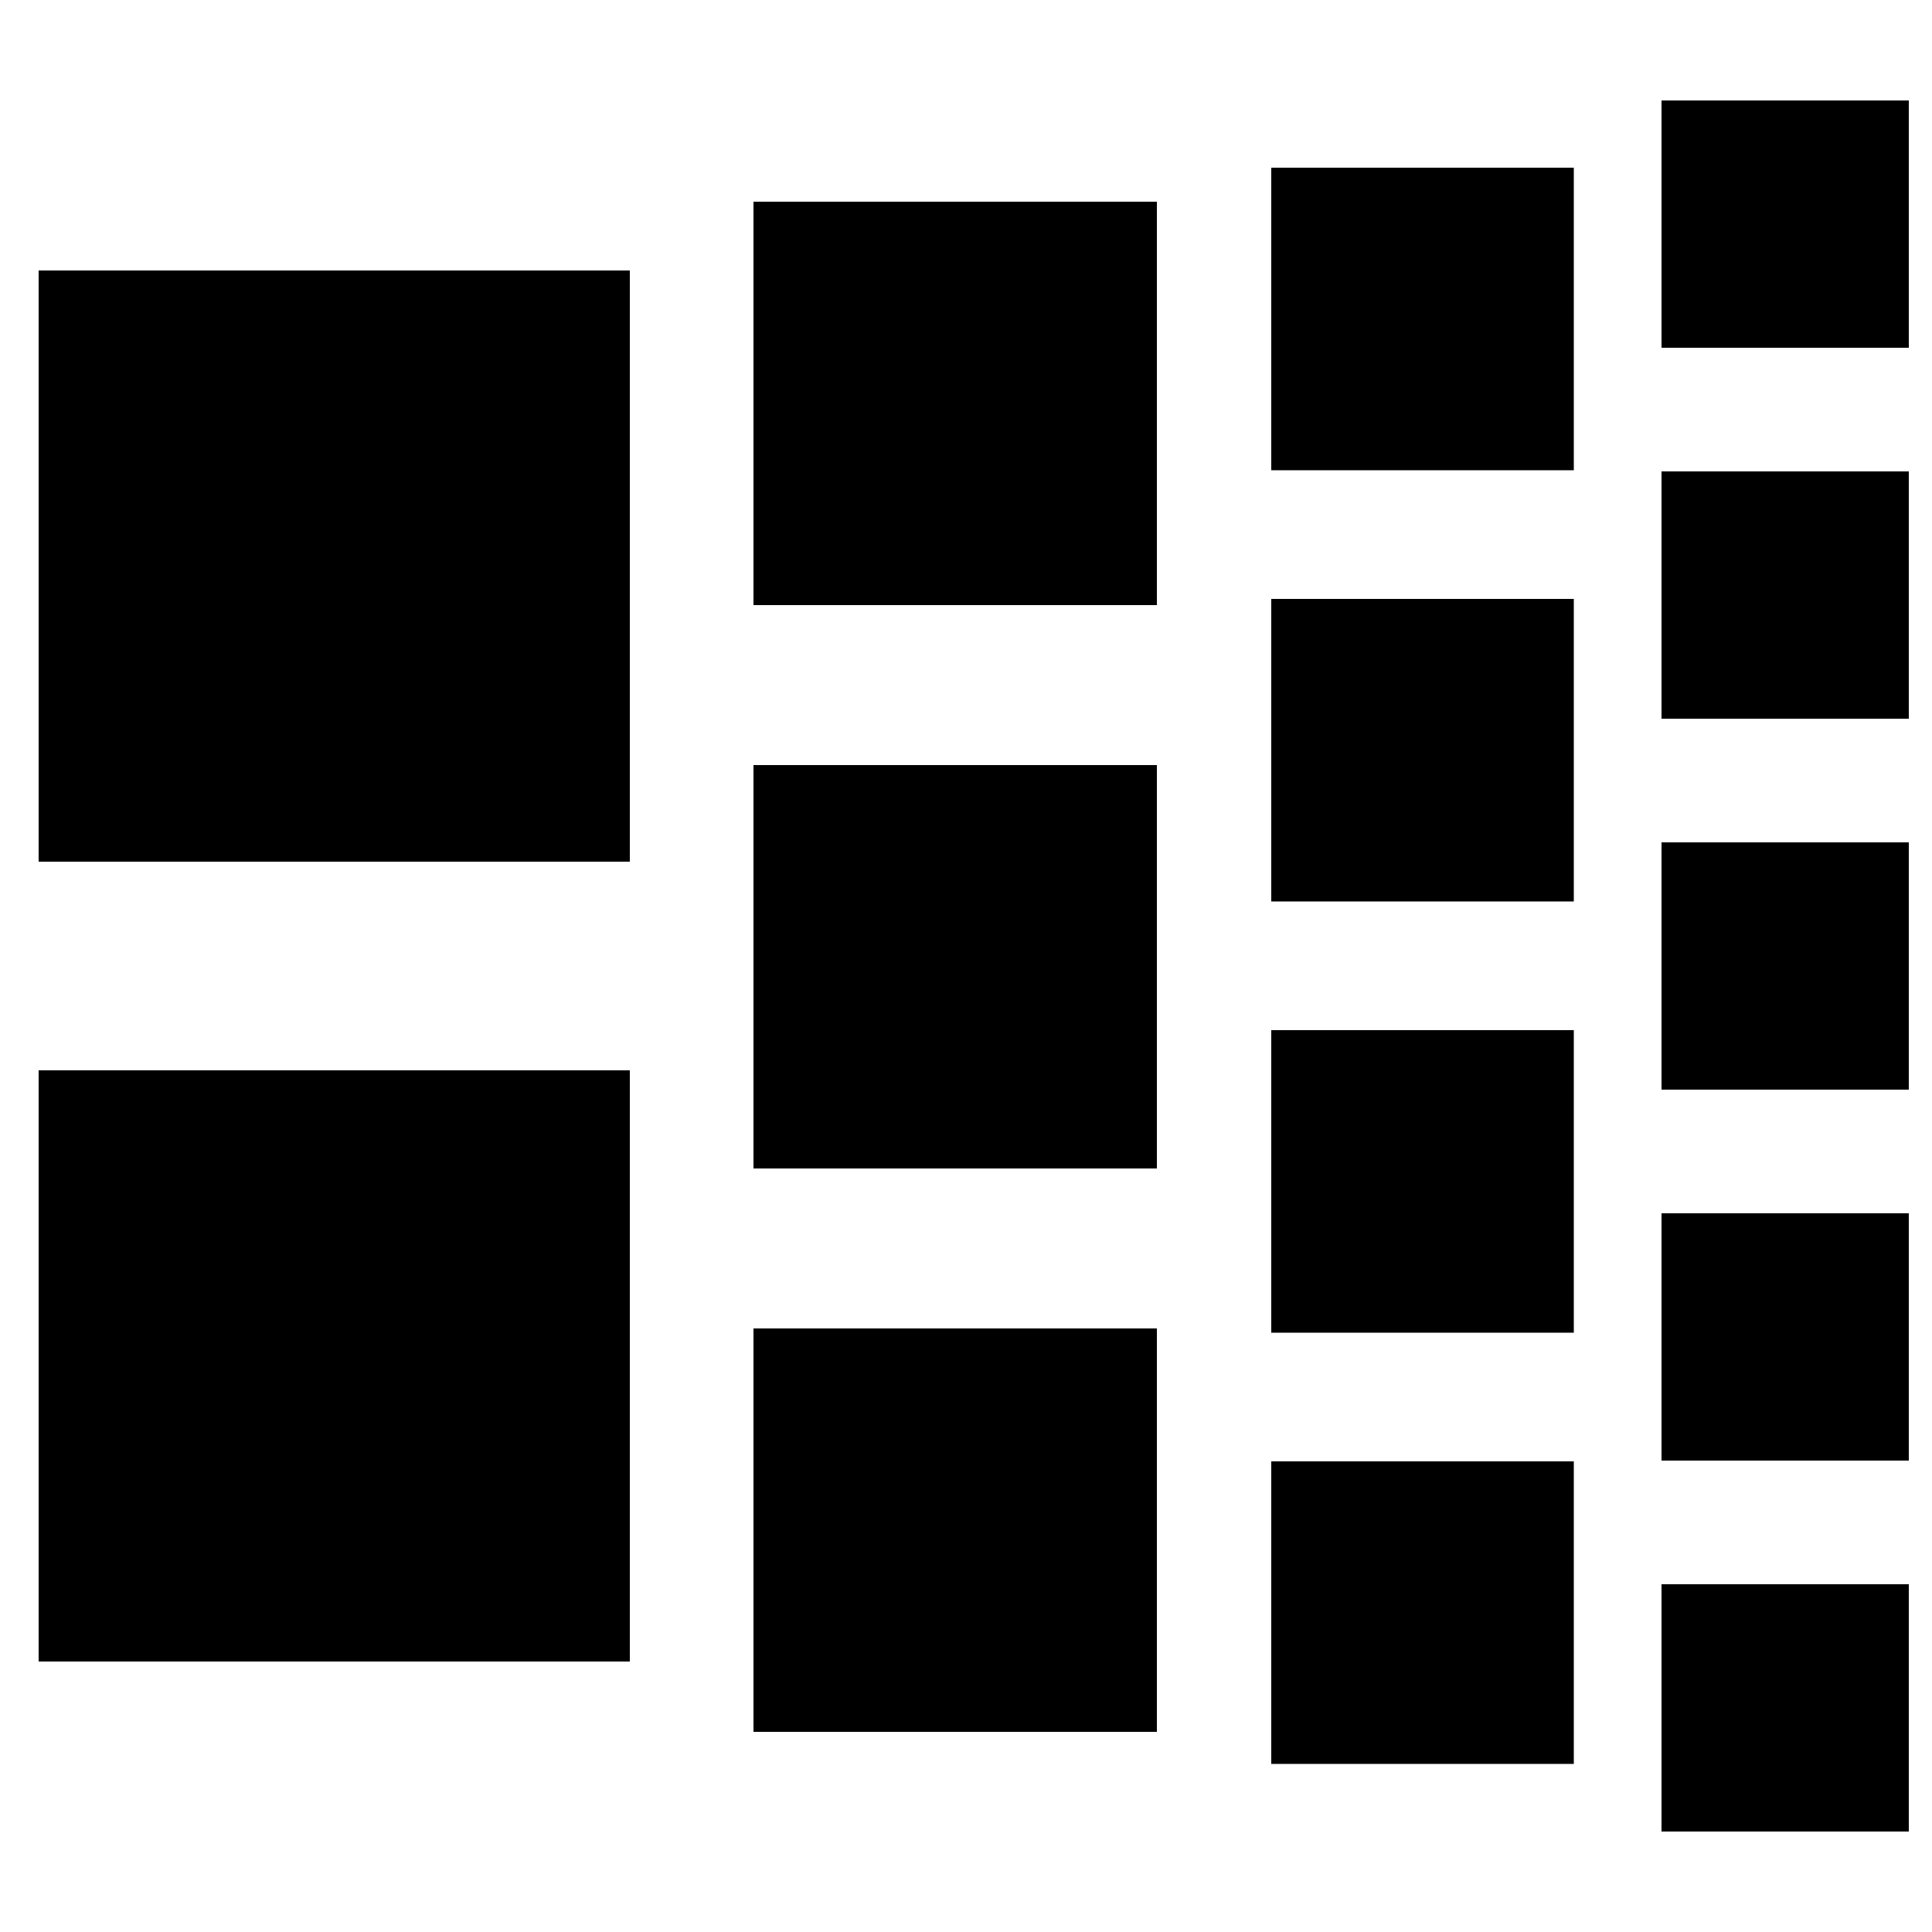
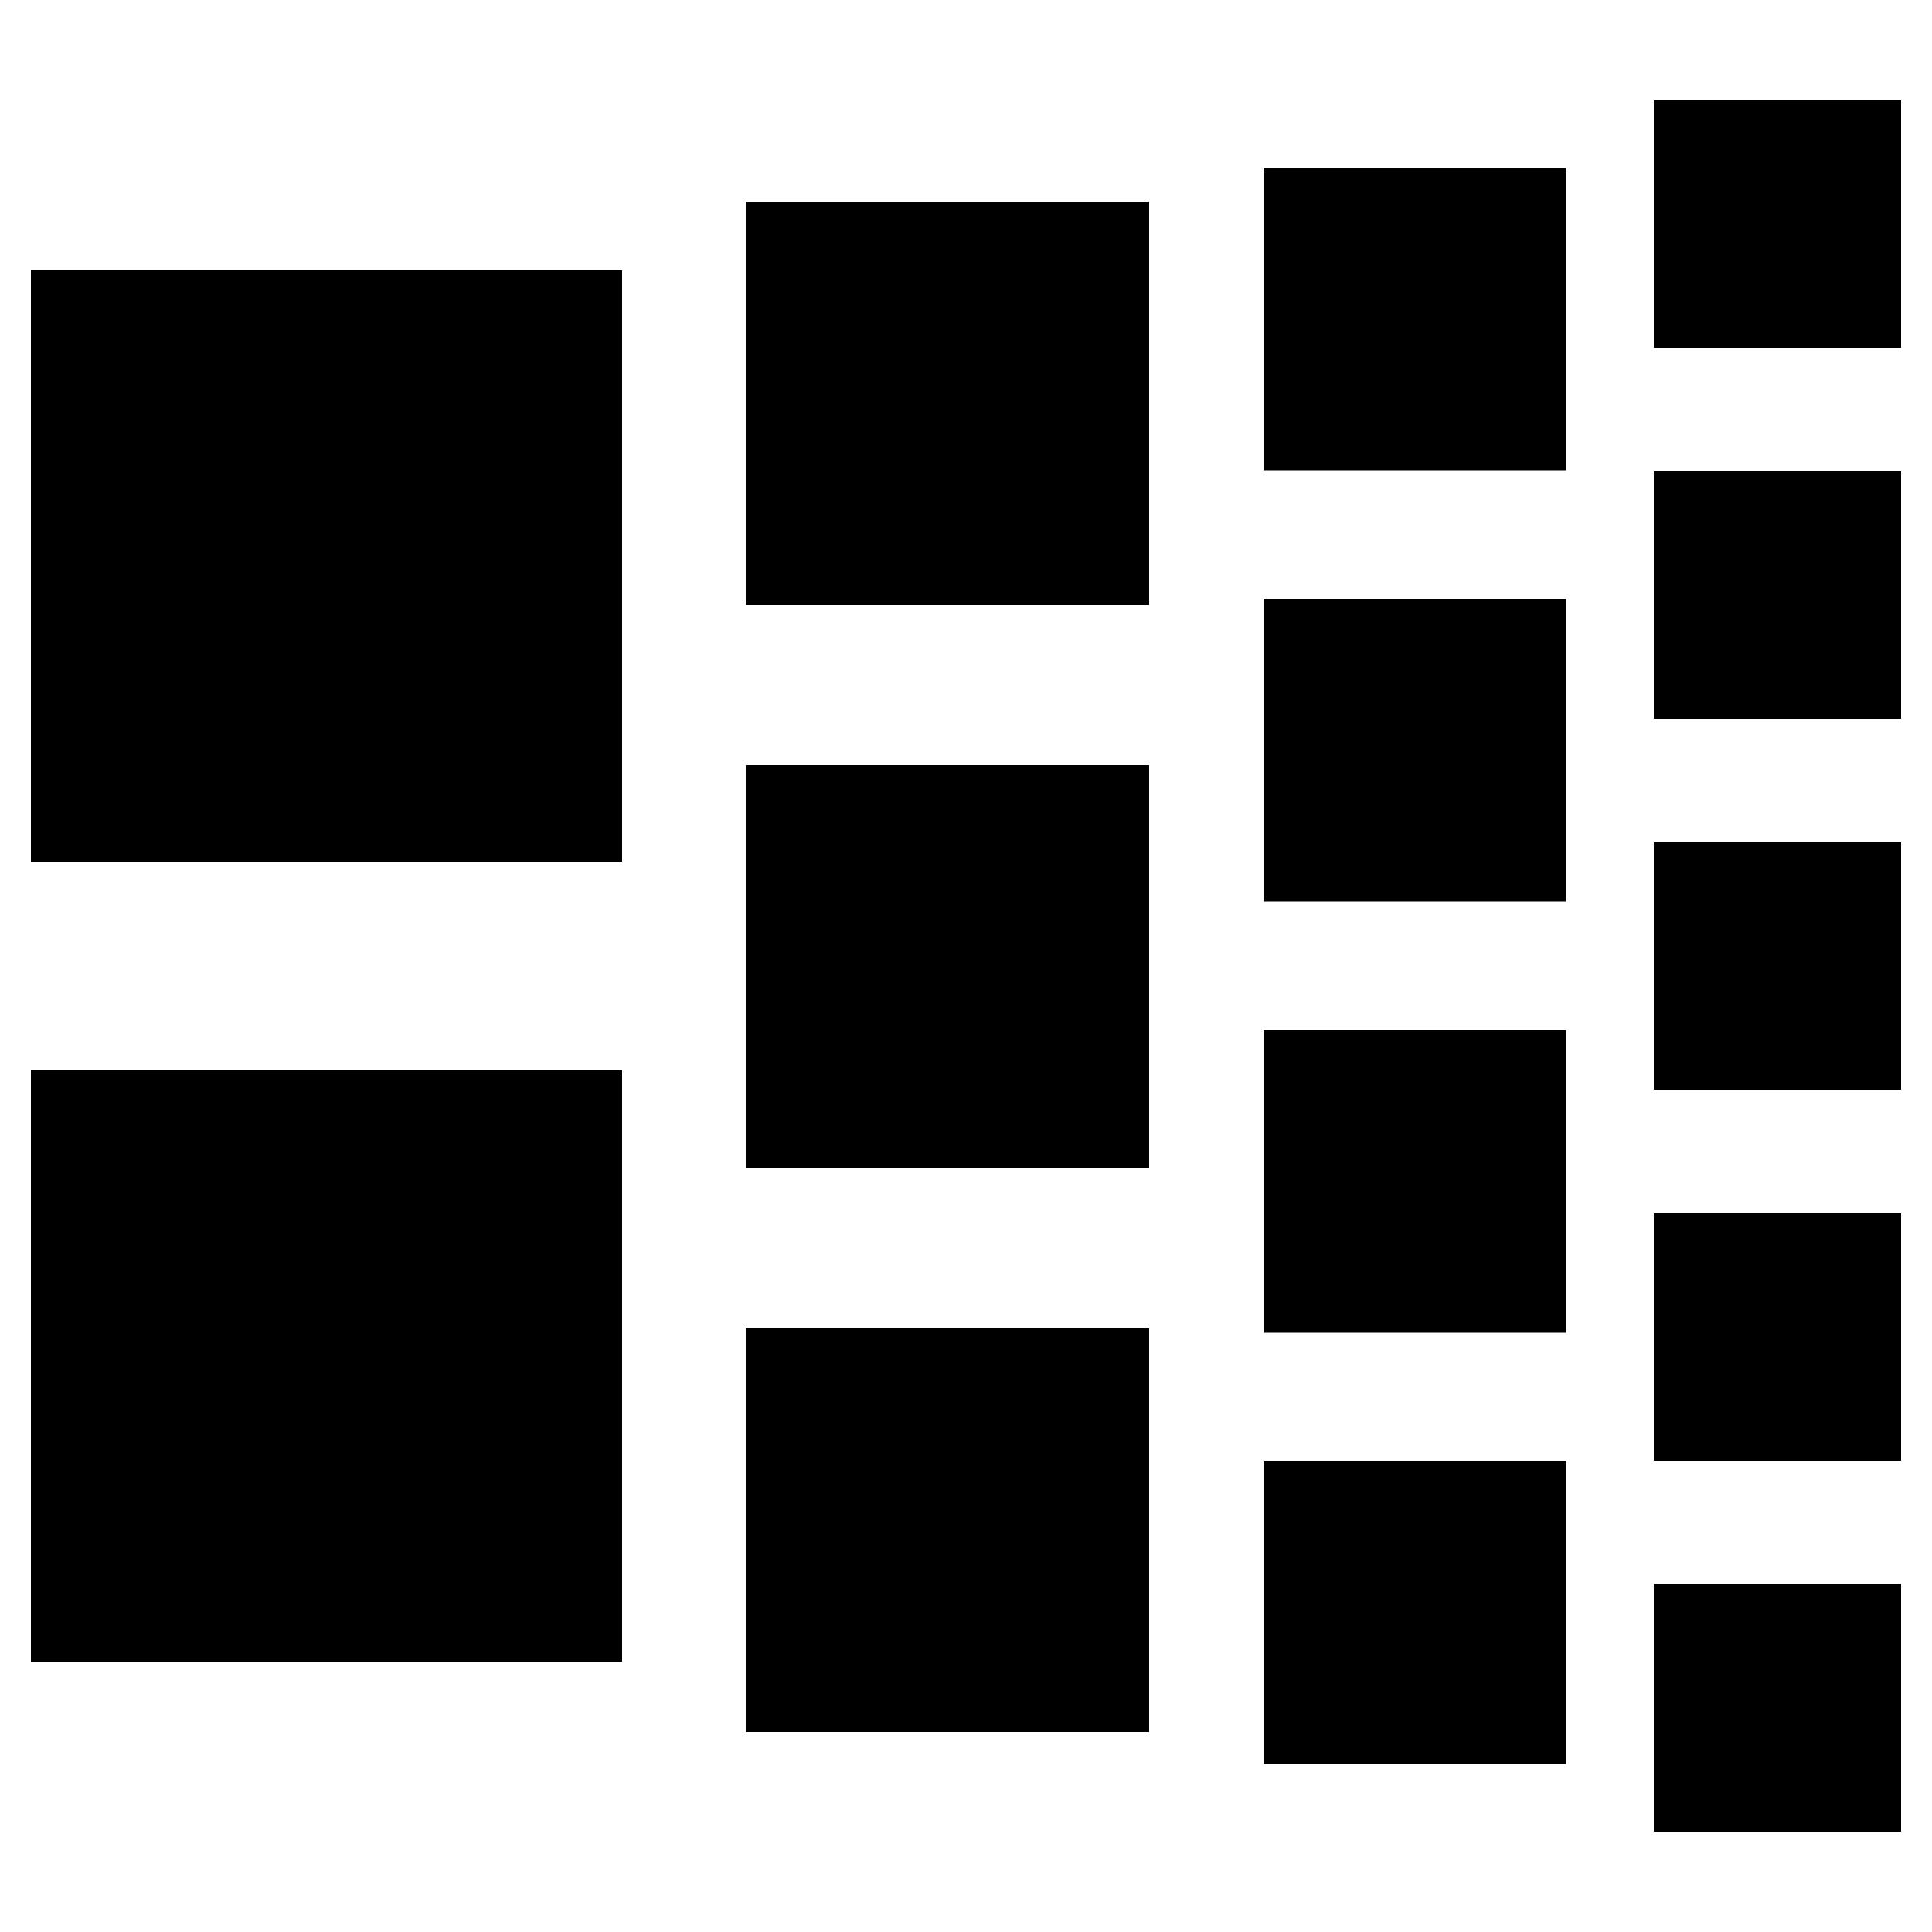
<svg xmlns="http://www.w3.org/2000/svg" version="1.1" id="Layer_1" x="0px" y="0px" width="500px" height="500px" viewBox="0 0 500 500" enable-background="new 0 0 500 500" xml:space="preserve">
-   <rect x="10" y="70" fill="#000000" width="153" height="153" />
-   <rect x="10" y="277" fill="#000000" width="153" height="153" />
-   <rect x="195" y="52.2" fill="#000000" width="104.4" height="104.4" />
-   <rect x="195" y="198" fill="#000000" width="104.4" height="104.4" />
-   <rect x="195" y="343.8" fill="#000000" width="104.4" height="104.4" />
-   <rect x="329" y="43.4" fill="#000000" width="78.3" height="78.3" />
-   <rect x="329" y="155" fill="#000000" width="78.3" height="78.3" />
-   <rect x="329" y="266.6" fill="#000000" width="78.3" height="78.3" />
-   <rect x="329" y="378.2" fill="#000000" width="78.3" height="78.3" />
-   <rect x="430" y="26" fill="#000000" width="64" height="64" />
-   <rect x="430" y="122" fill="#000000" width="64" height="64" />
-   <rect x="430" y="218" fill="#000000" width="64" height="64" />
-   <rect x="430" y="314" fill="#000000" width="64" height="64" />
-   <rect x="430" y="410" fill="#000000" width="64" height="64" />
+   <rect x="8" y="70" fill="#000000" width="153" height="153" />
+   <rect x="8" y="277" fill="#000000" width="153" height="153" />
+   <rect x="193" y="52.2" fill="#000000" width="104.4" height="104.4" />
+   <rect x="193" y="198" fill="#000000" width="104.4" height="104.4" />
+   <rect x="193" y="343.8" fill="#000000" width="104.4" height="104.4" />
+   <rect x="327" y="43.4" fill="#000000" width="78.3" height="78.3" />
+   <rect x="327" y="155" fill="#000000" width="78.3" height="78.3" />
+   <rect x="327" y="266.6" fill="#000000" width="78.3" height="78.3" />
+   <rect x="327" y="378.2" fill="#000000" width="78.3" height="78.3" />
+   <rect x="428" y="26" fill="#000000" width="64" height="64" />
+   <rect x="428" y="122" fill="#000000" width="64" height="64" />
+   <rect x="428" y="218" fill="#000000" width="64" height="64" />
+   <rect x="428" y="314" fill="#000000" width="64" height="64" />
+   <rect x="428" y="410" fill="#000000" width="64" height="64" />
</svg>
